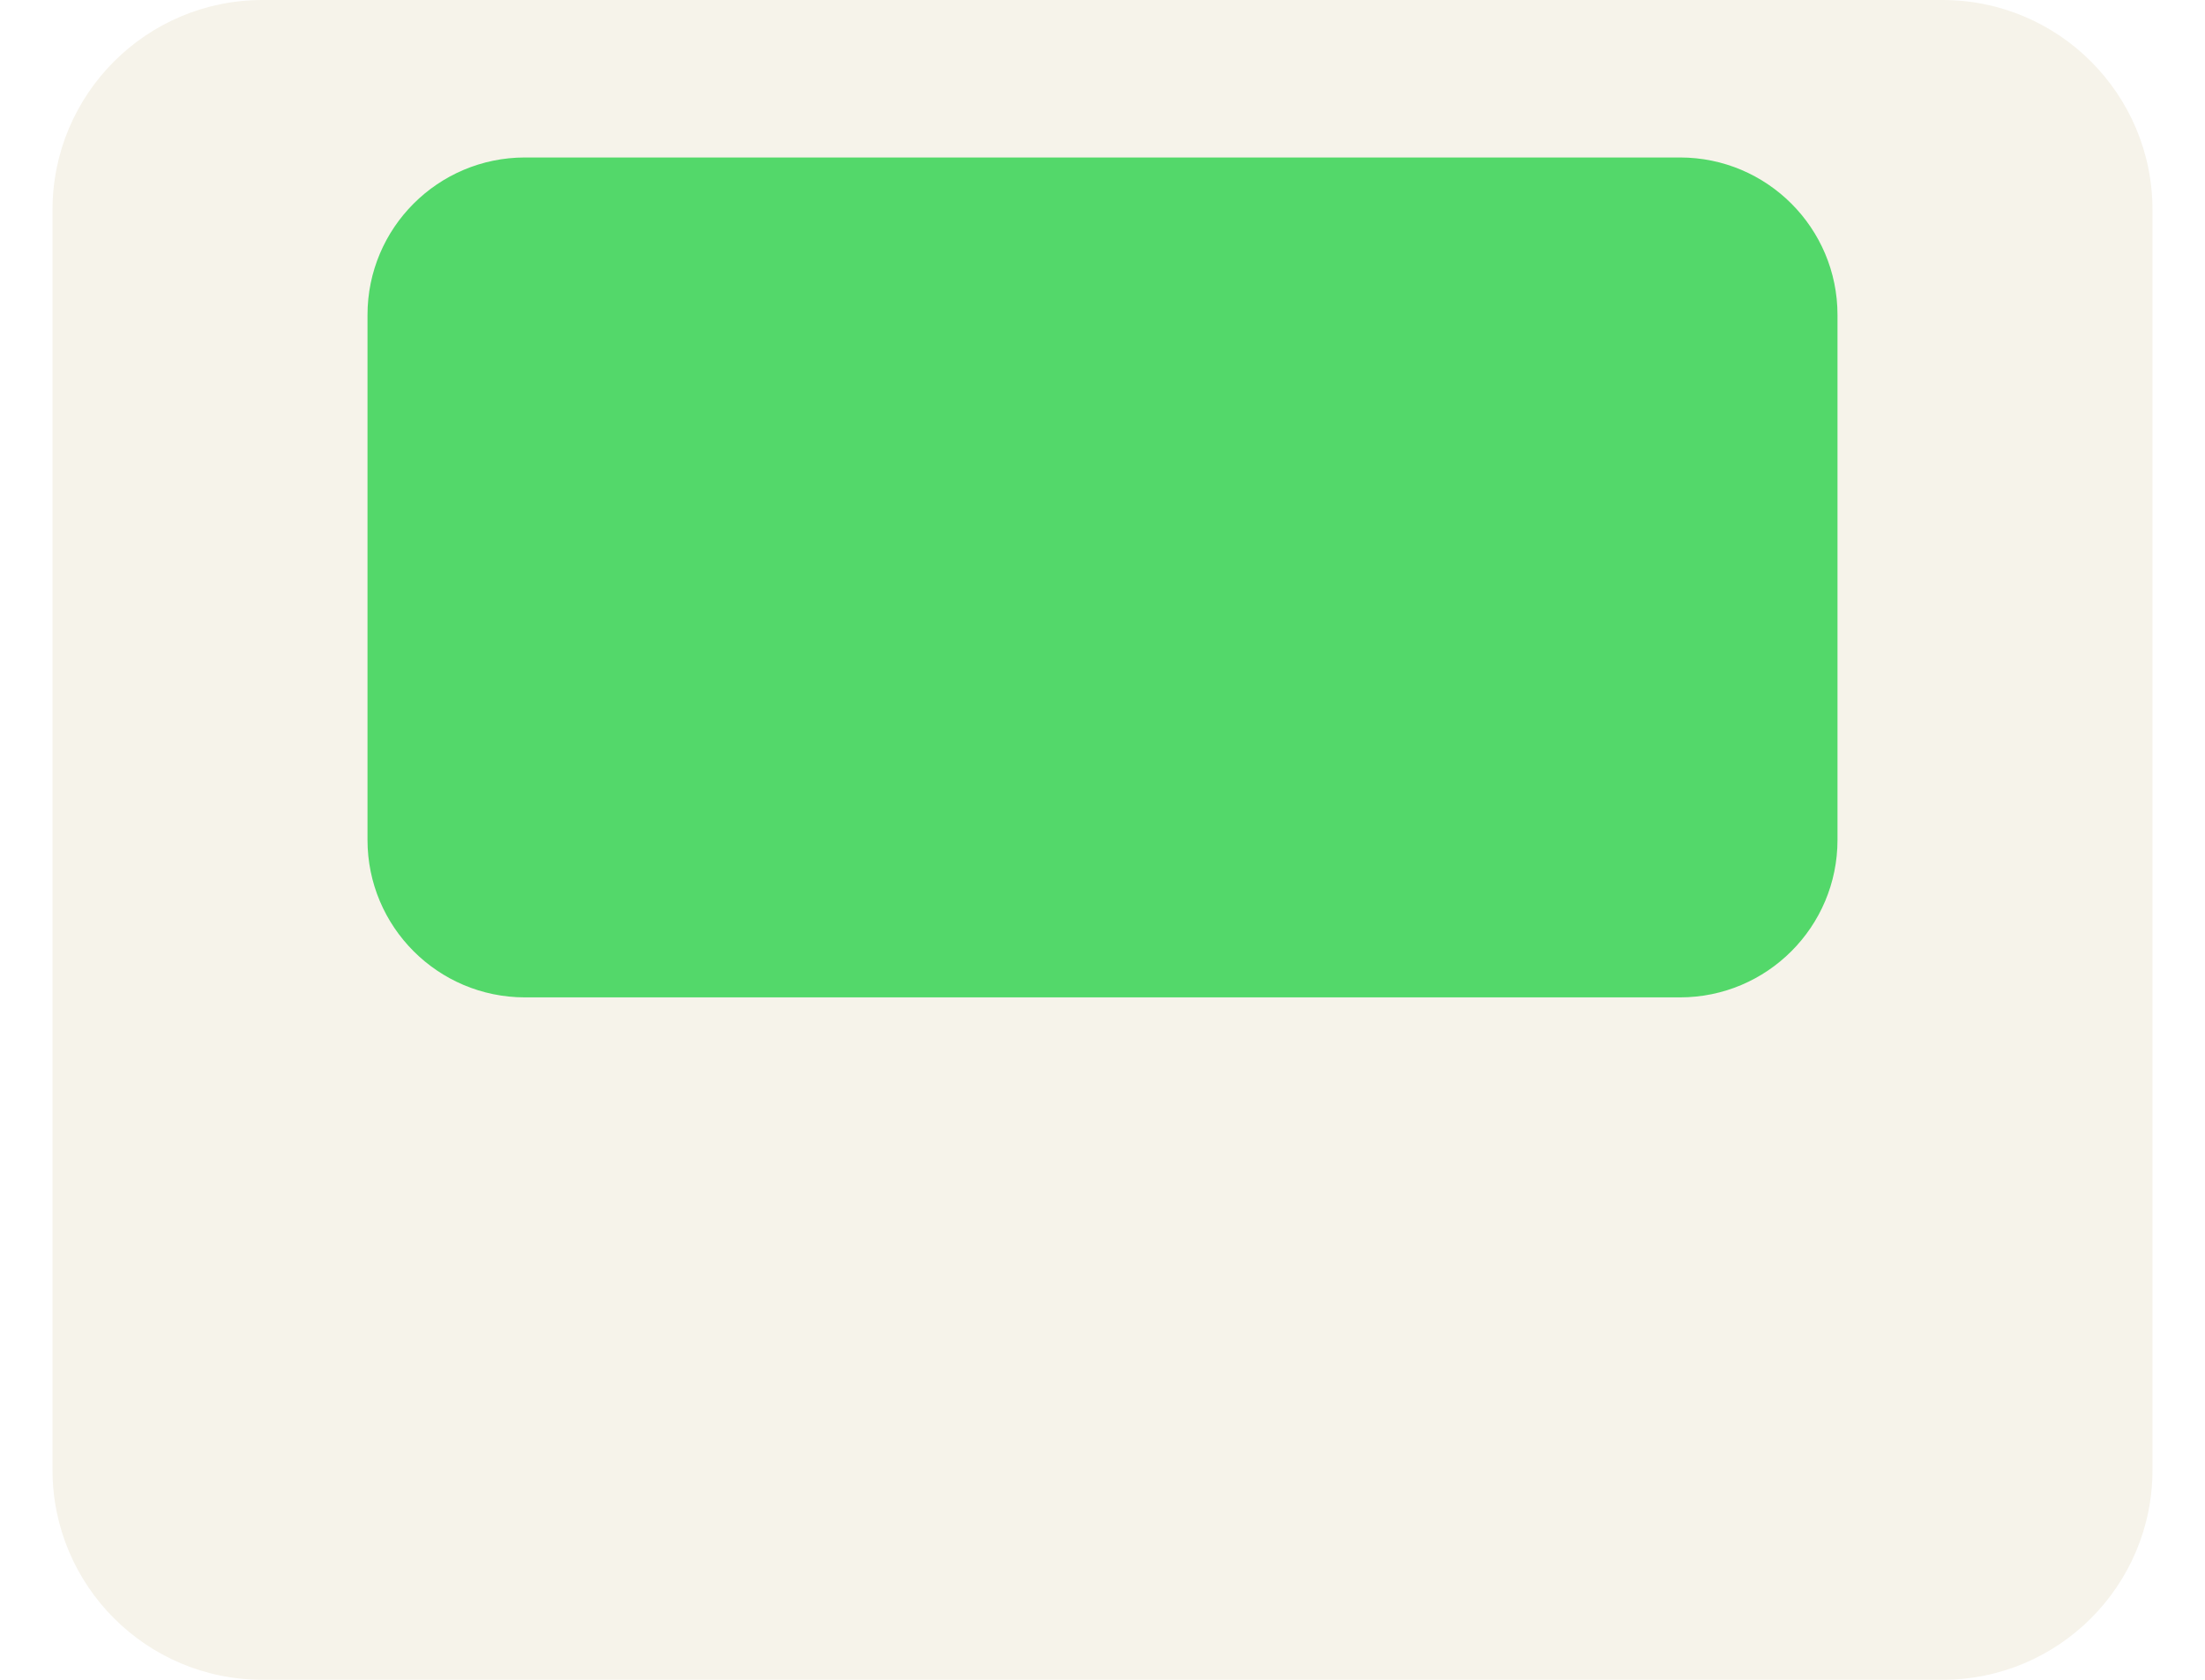
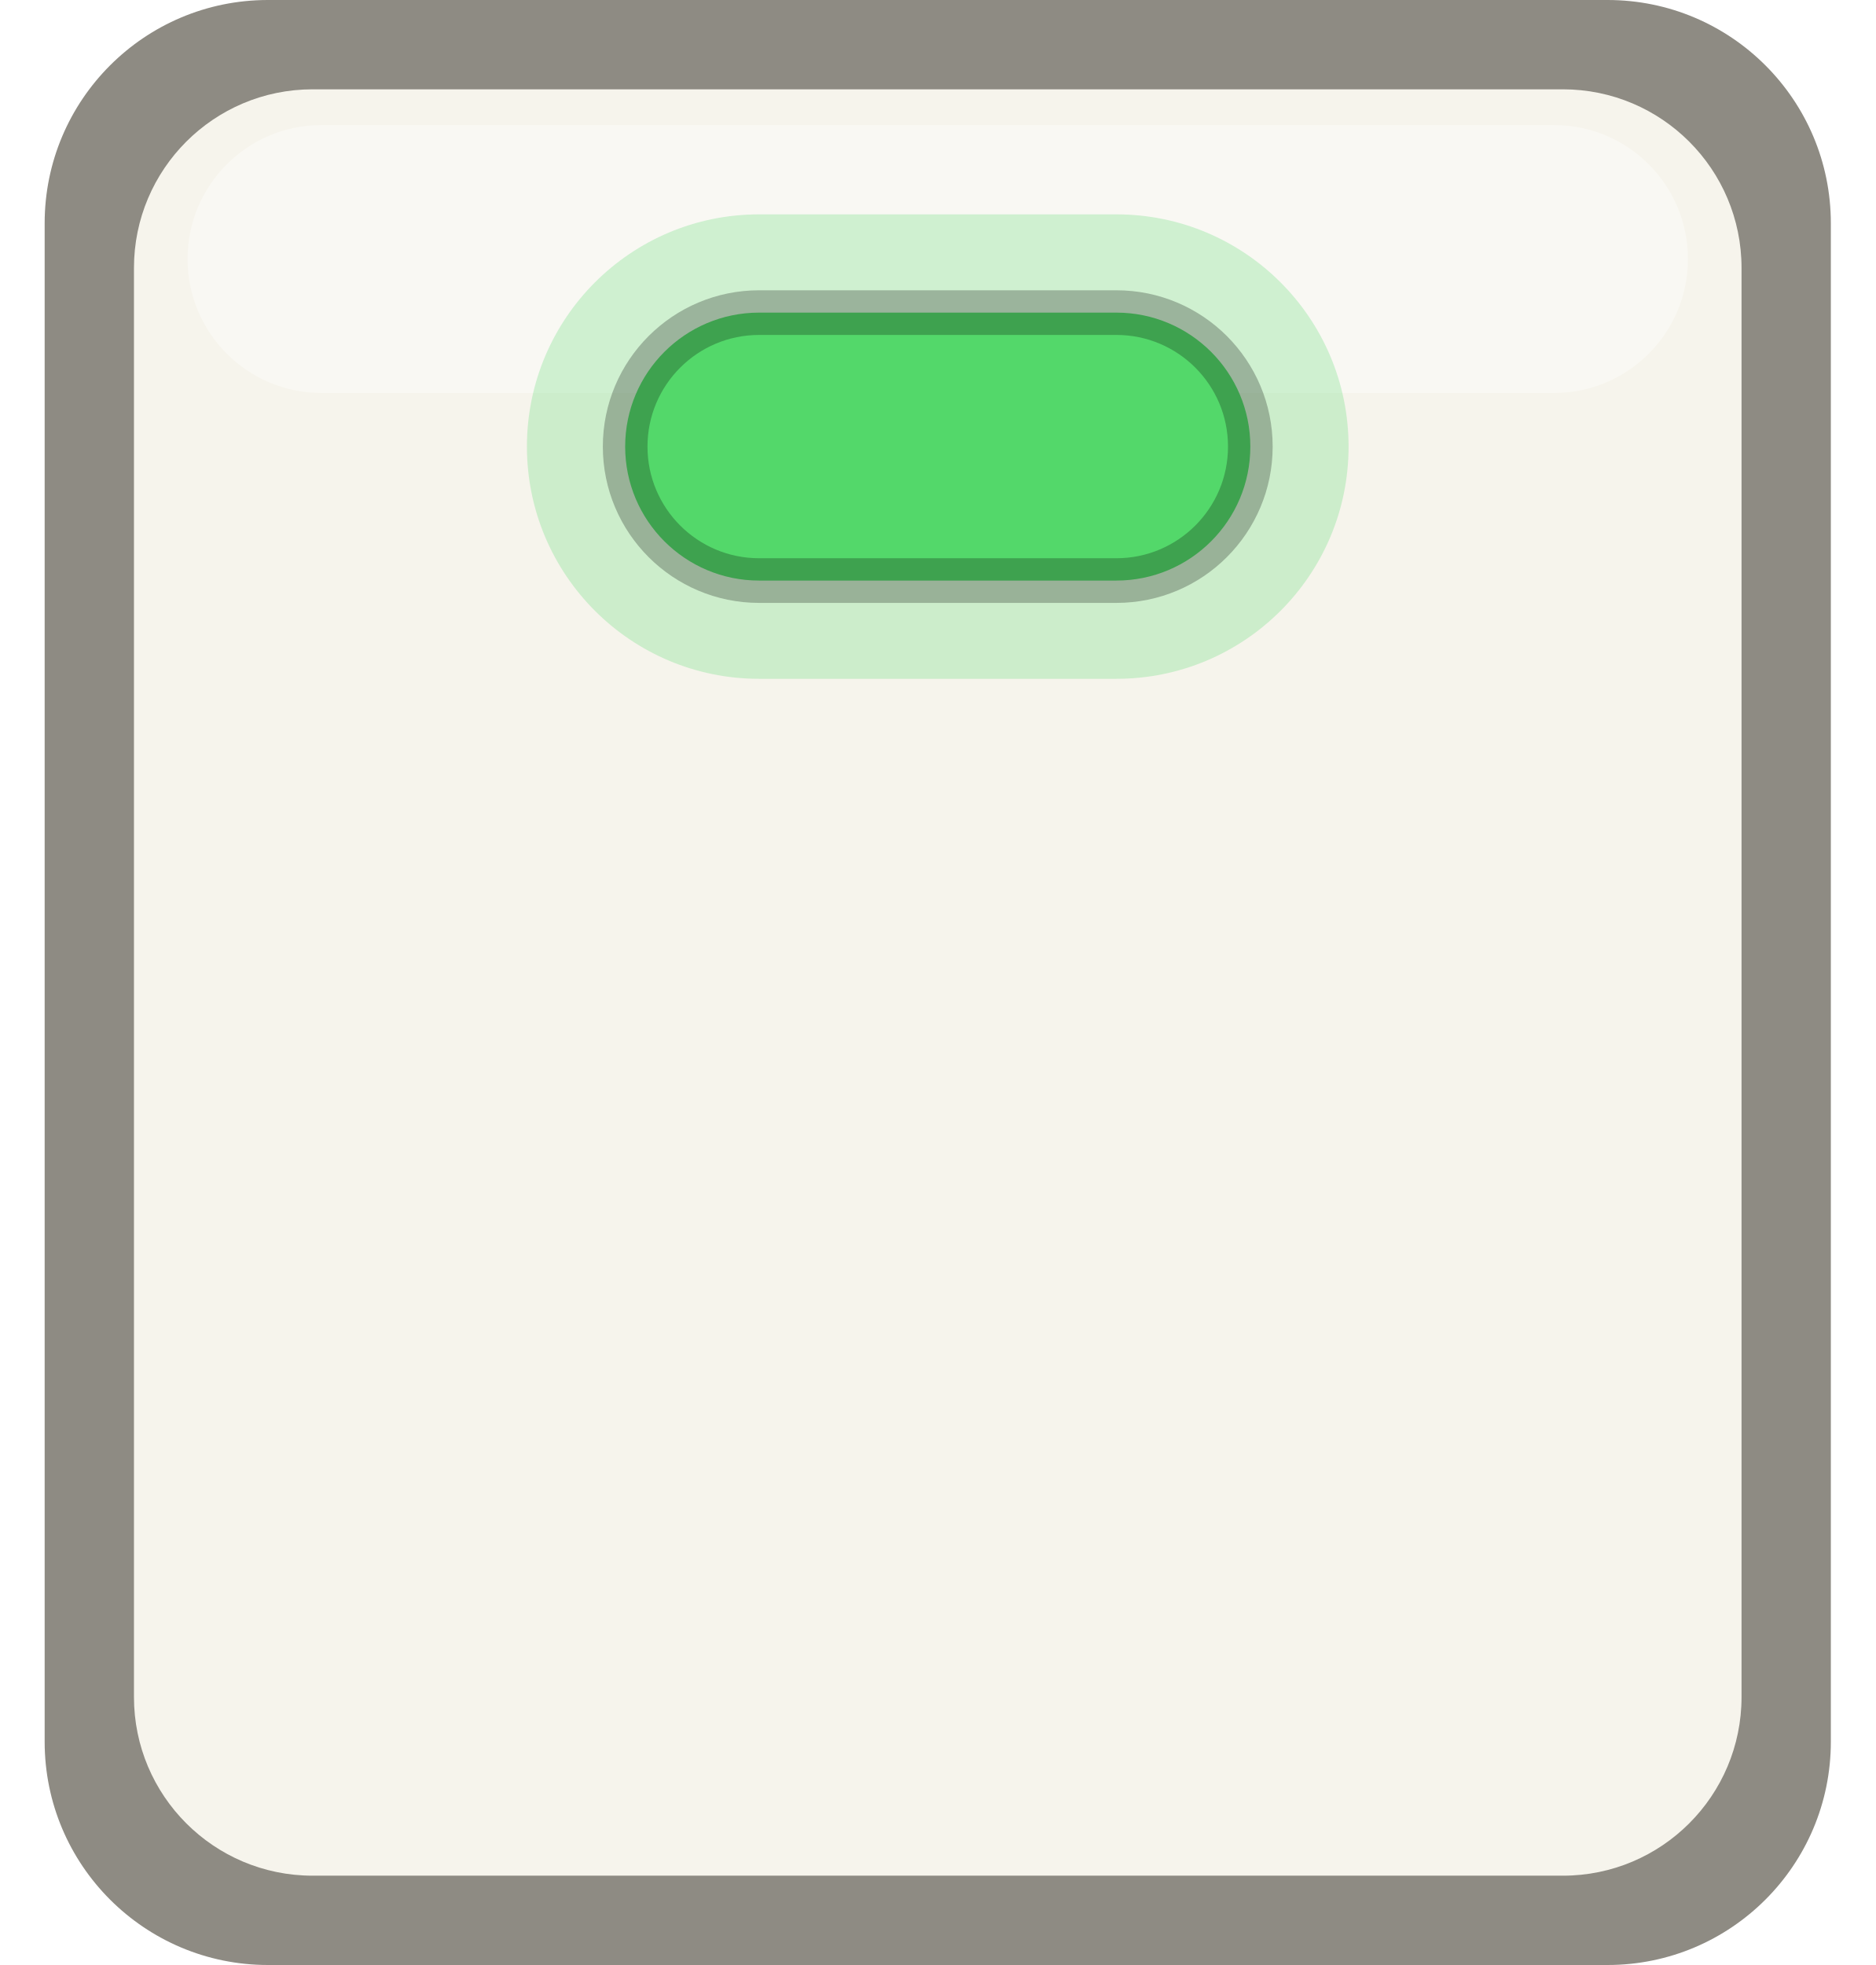
- <svg xmlns="http://www.w3.org/2000/svg" width="21" height="16" viewBox="0 0 21 16">
-   <rect x="0.5" y="0" width="20" height="16" rx="2" fill="#f6f3ea" />
-   <rect x="3.5" y="1.5" width="14" height="8" rx="1.5" fill="#53d86a" />
+ <svg xmlns="http://www.w3.org/2000/svg" width="21" height="22" viewBox="0 0 21 22">
+   <g transform="translate(0.5 0)">
+     <rect x="0" y="0" width="20" height="22" rx="2.5" fill="#8e8b83" />
+     <rect x="1" y="1" width="18" height="20" rx="2" fill="#f6f4ec" />
+     <rect x="1.6" y="1.4" width="16.8" height="3" rx="1.5" fill="#ffffff59" />
+   </g>
+   <rect x="5.9" y="2.4" width="9.2" height="5.2" rx="2.6" fill="#53d86a40" />
+   <rect x="7" y="3.5" width="7" height="3" rx="1.5" fill="#53d86a" />
+   <rect x="7" y="3.5" width="7" height="3" rx="1.5" fill="none" stroke="#00000040" stroke-width="0.5" />
</svg>
